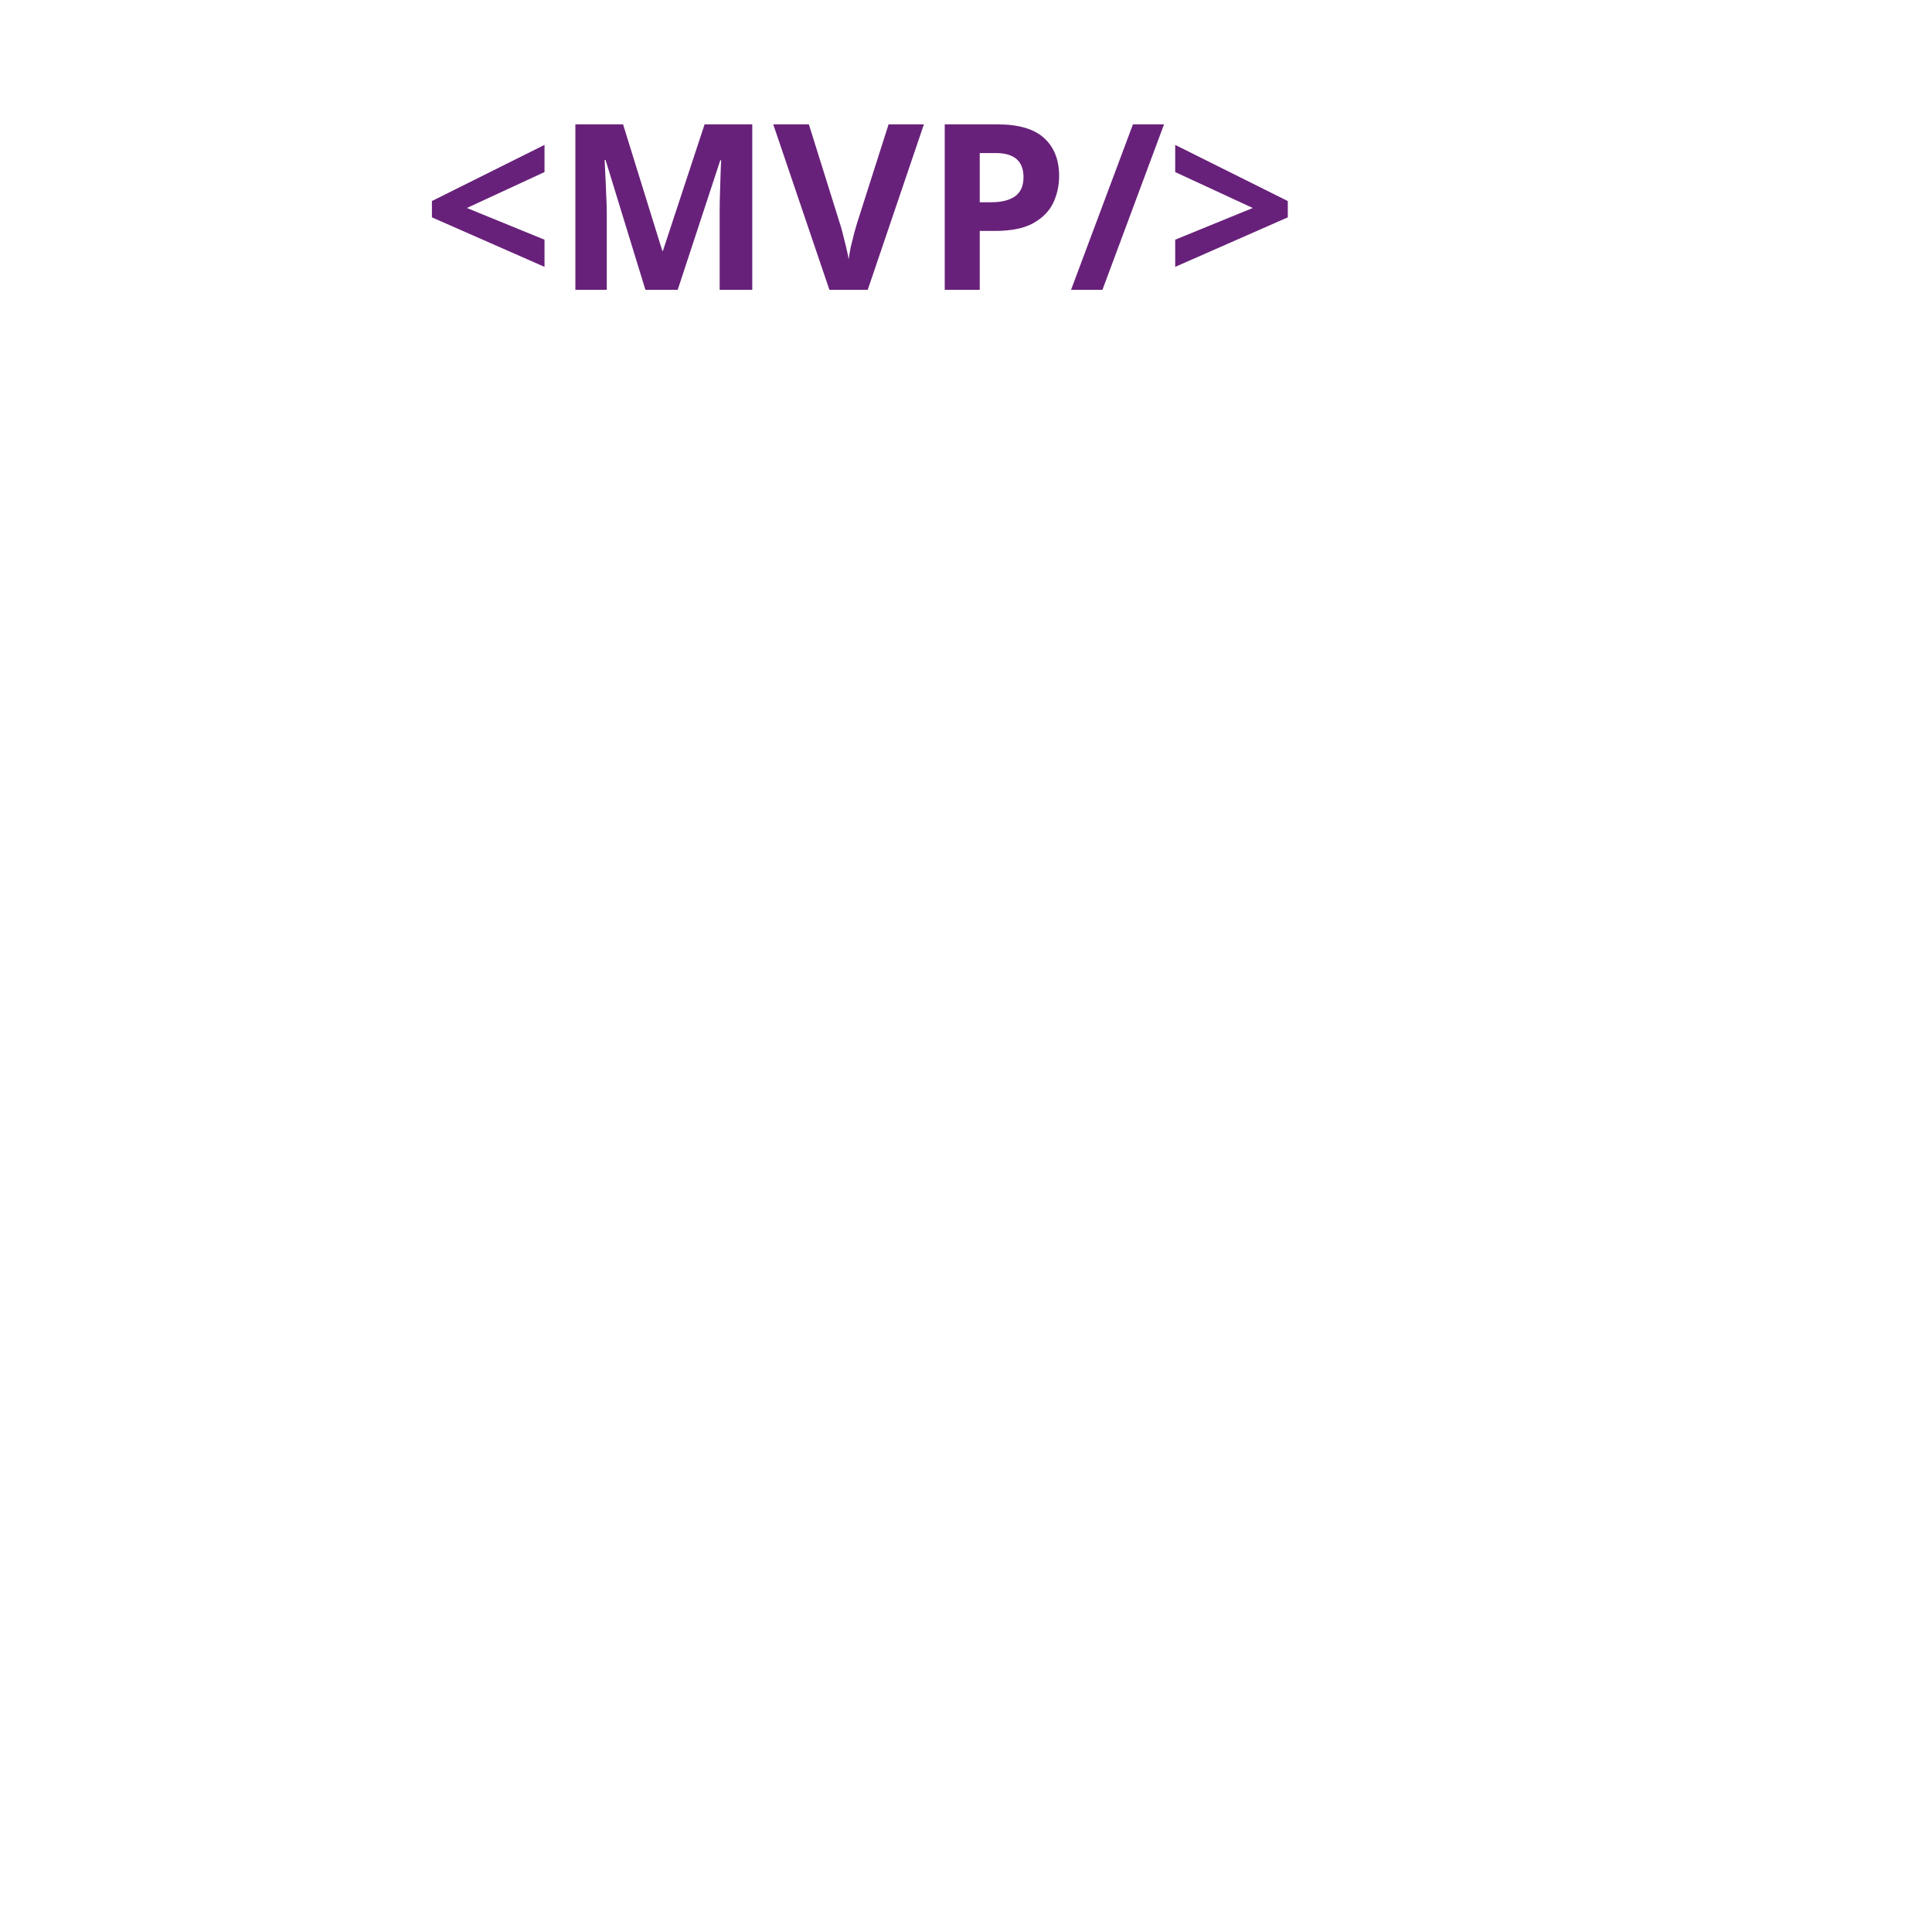
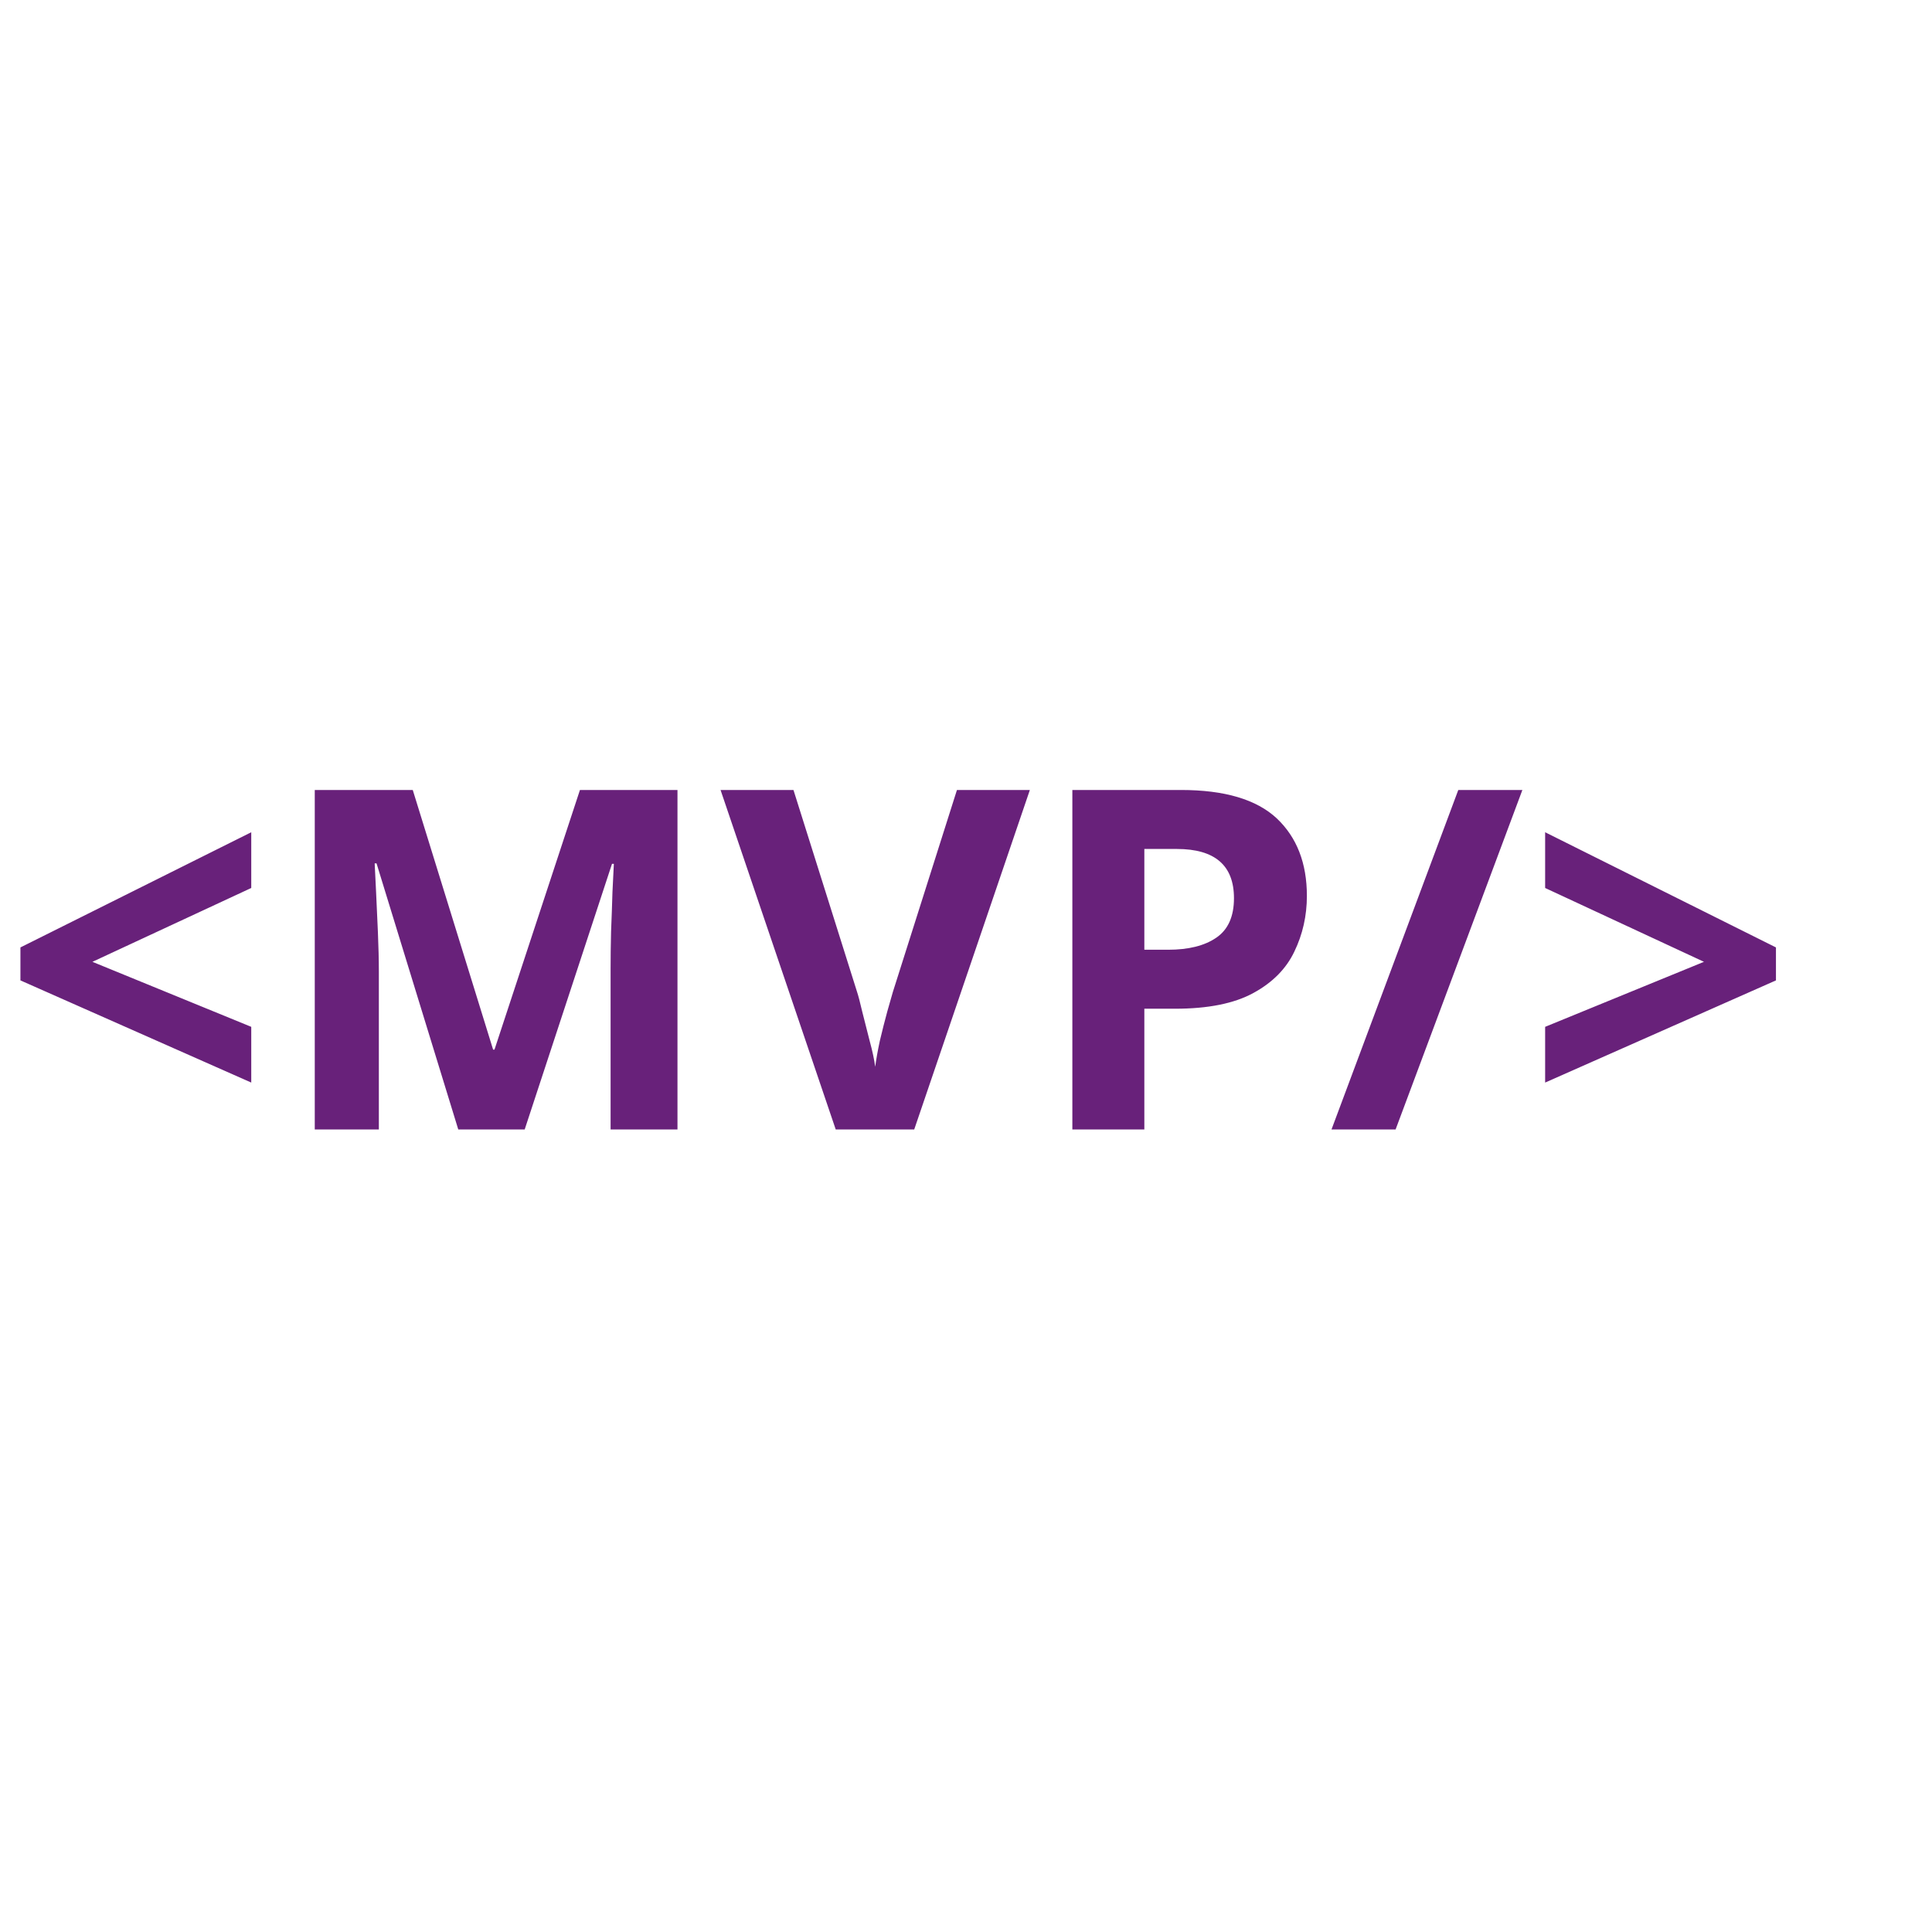
- <svg xmlns="http://www.w3.org/2000/svg" xml:space="preserve" fill="#68217A" height="100px" width="100px" version="1.1" x="0px" y="0px" viewBox="0 0 100 100">
-   <text x="0" y="15" font-family="Tahoma" font-weight="bold">
-       &lt;MVP/&gt;
-      </text>
+ <svg xmlns="http://www.w3.org/2000/svg" version="1.1" fill="#68217A" height="65" width="65">
+   <text x="0" y="38" font-family="Arial Black" font-size="16" font-weight="bolder">&lt;MVP/&gt;</text>
</svg>
